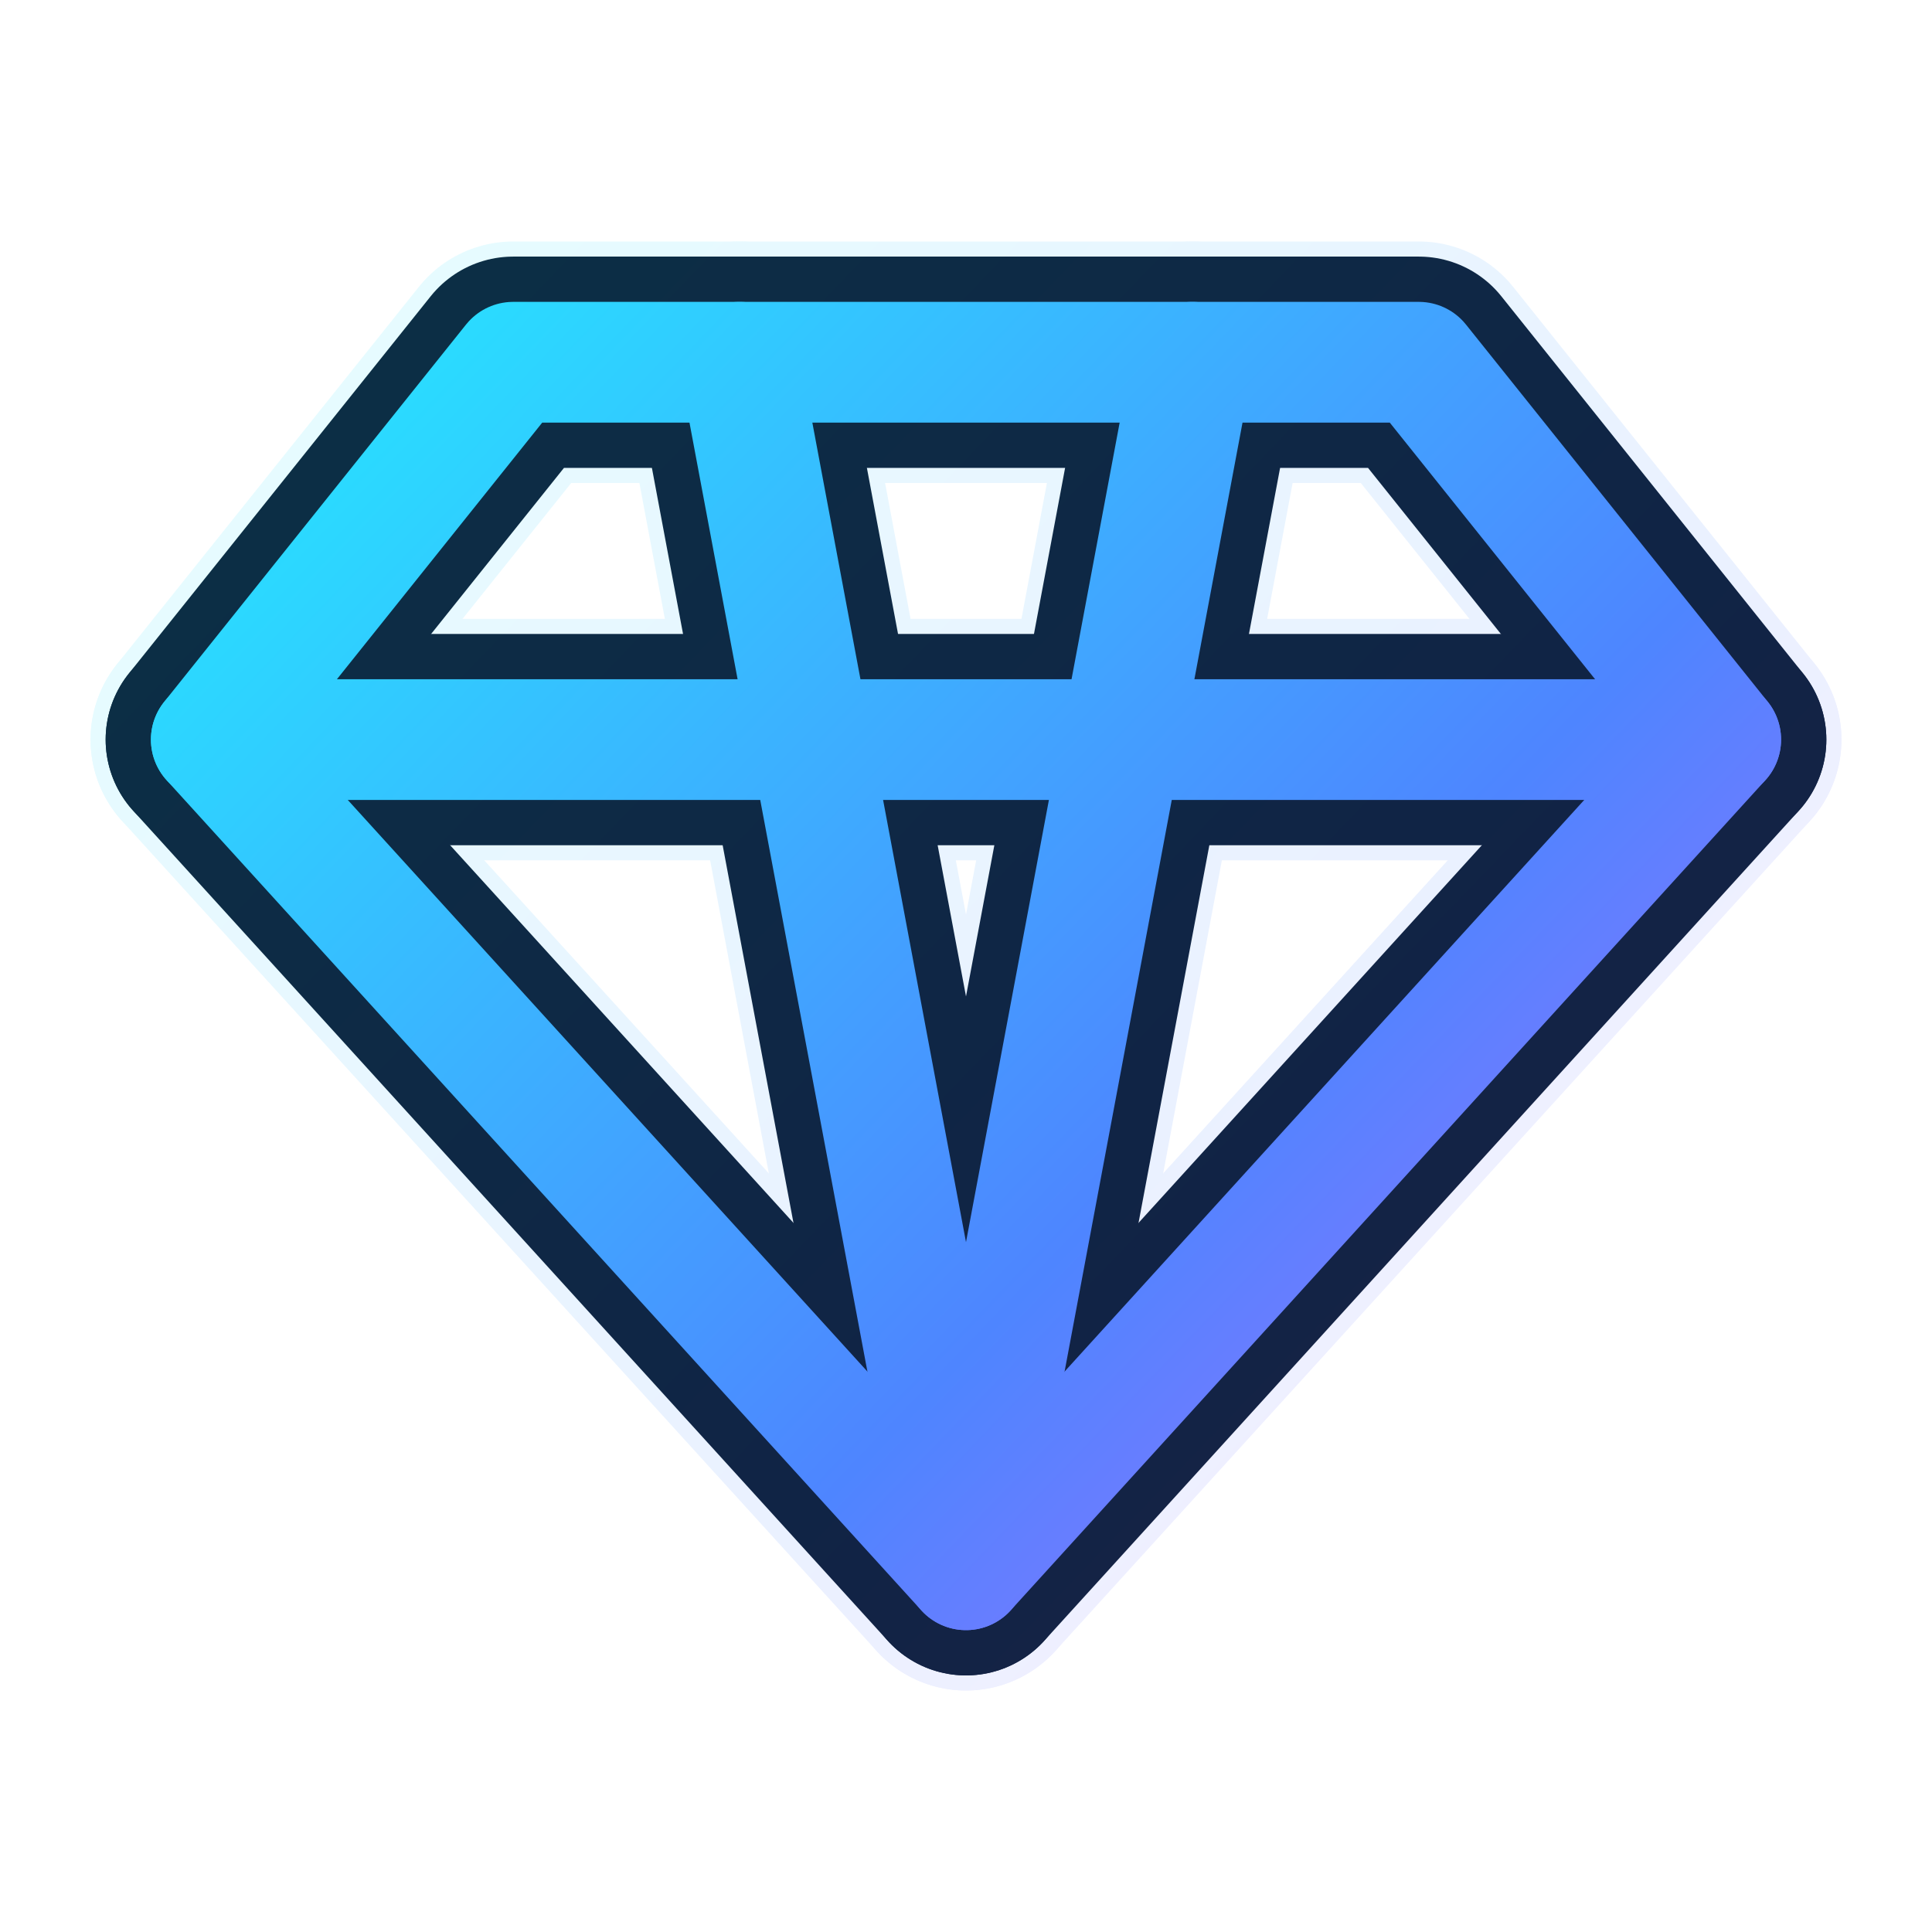
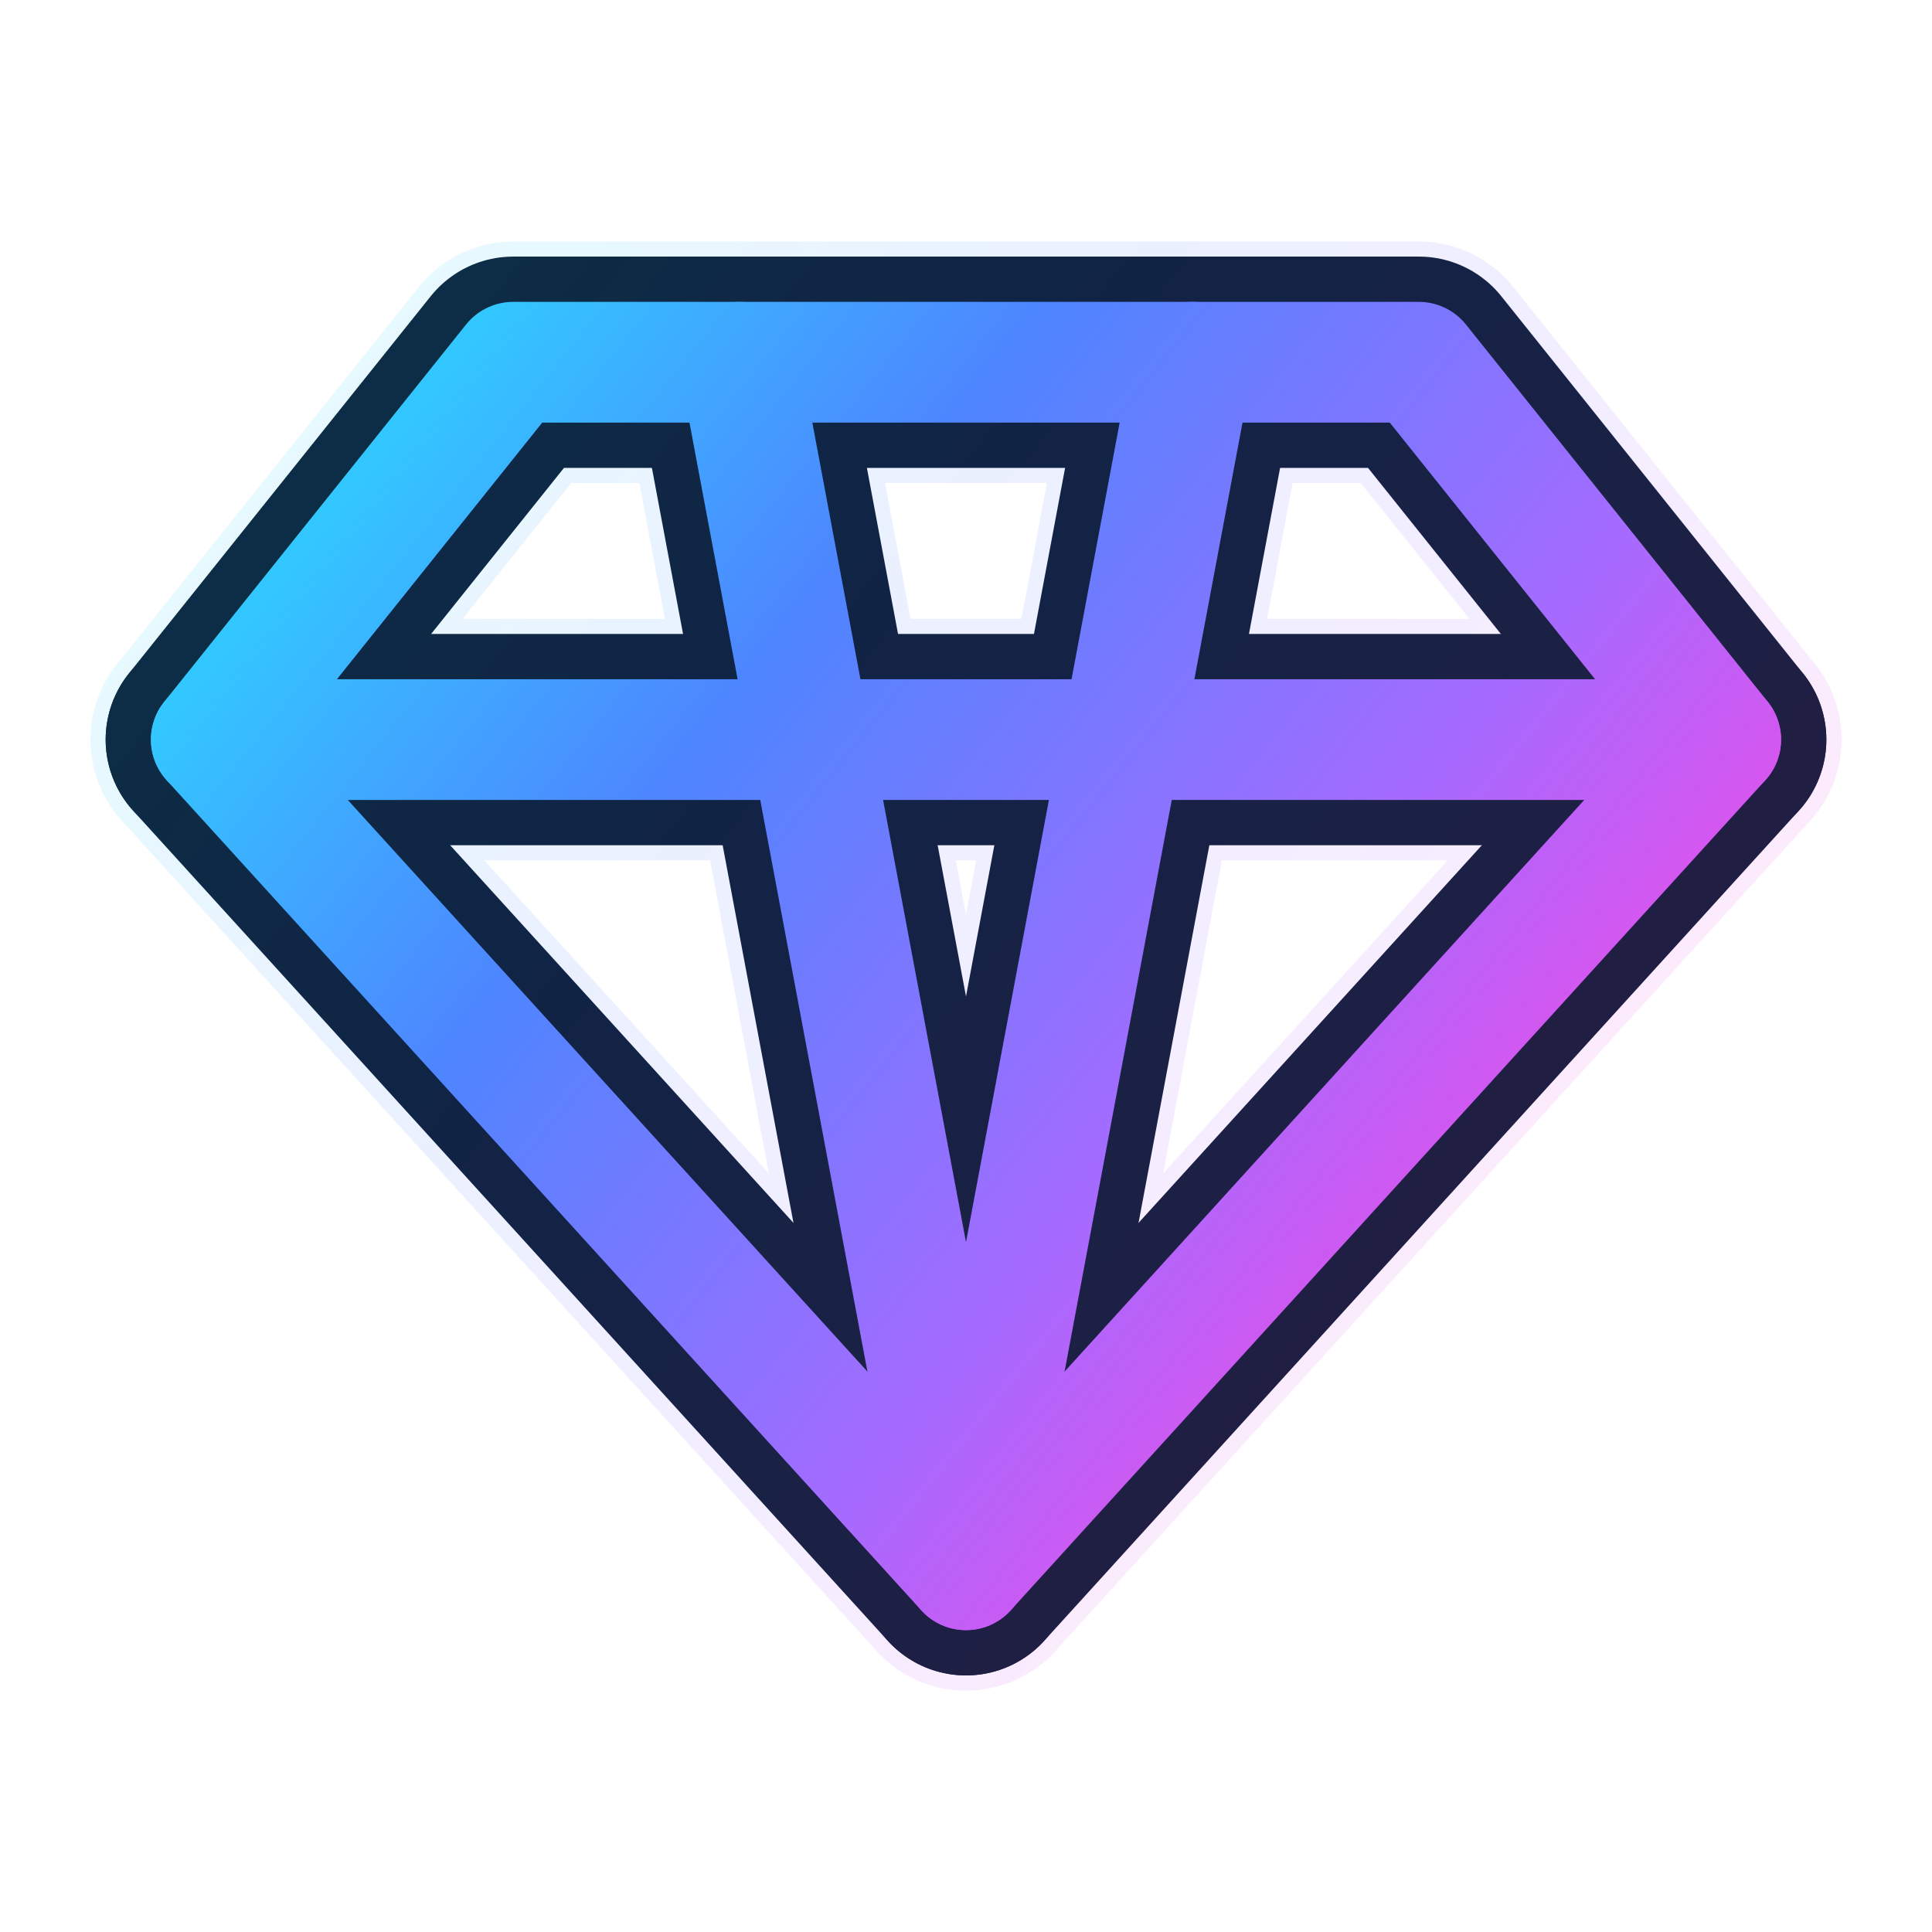
<svg xmlns="http://www.w3.org/2000/svg" width="32" height="32" viewBox="0 0 32 32" fill="none">
  <defs>
-     <linearGradient id="ink" x1="3" y1="4" x2="28" y2="28" gradientUnits="userSpaceOnUse">
+     <linearGradient id="ink" x1="2" y1="4" x2="22" y2="20" gradientUnits="userSpaceOnUse">
      <stop stop-color="#27e3ff" />
-       <stop offset=".45" stop-color="#4e85ff" />
-       <stop offset=".72" stop-color="#a46bff" />
-       <stop offset="1" stop-color="#fc46e3" />
+       <stop offset=".32" stop-color="#4e85ff" />
+       <stop offset=".62" stop-color="#a46bff" />
+       <stop offset=".88" stop-color="#fc46e3" />
    </linearGradient>
  </defs>
  <g stroke-linecap="round" stroke-linejoin="round">
    <g stroke="#08172c" stroke-width="2.8" opacity="1">
      <g transform="translate(1 1) scale(1.25)">
        <path d="M6 4h12l4 5-10 11L2 9z" />
        <path d="M2 9h20" />
        <path d="M9 4 12 20 15 4" />
      </g>
    </g>
    <g stroke="url(#ink)" stroke-width="1.6" opacity="1">
      <g transform="translate(1 1) scale(1.25)">
        <path d="M6 4h12l4 5-10 11L2 9z" />
        <path d="M2 9h20" />
        <path d="M9 4 12 20 15 4" />
      </g>
    </g>
    <g stroke="url(#ink)" stroke-width="3.2" opacity="0.12">
      <g transform="translate(1 1) scale(1.25)">
        <path d="M6 4h12l4 5-10 11L2 9z" />
        <path d="M2 9h20" />
        <path d="M9 4 12 20 15 4" />
      </g>
    </g>
  </g>
</svg>
